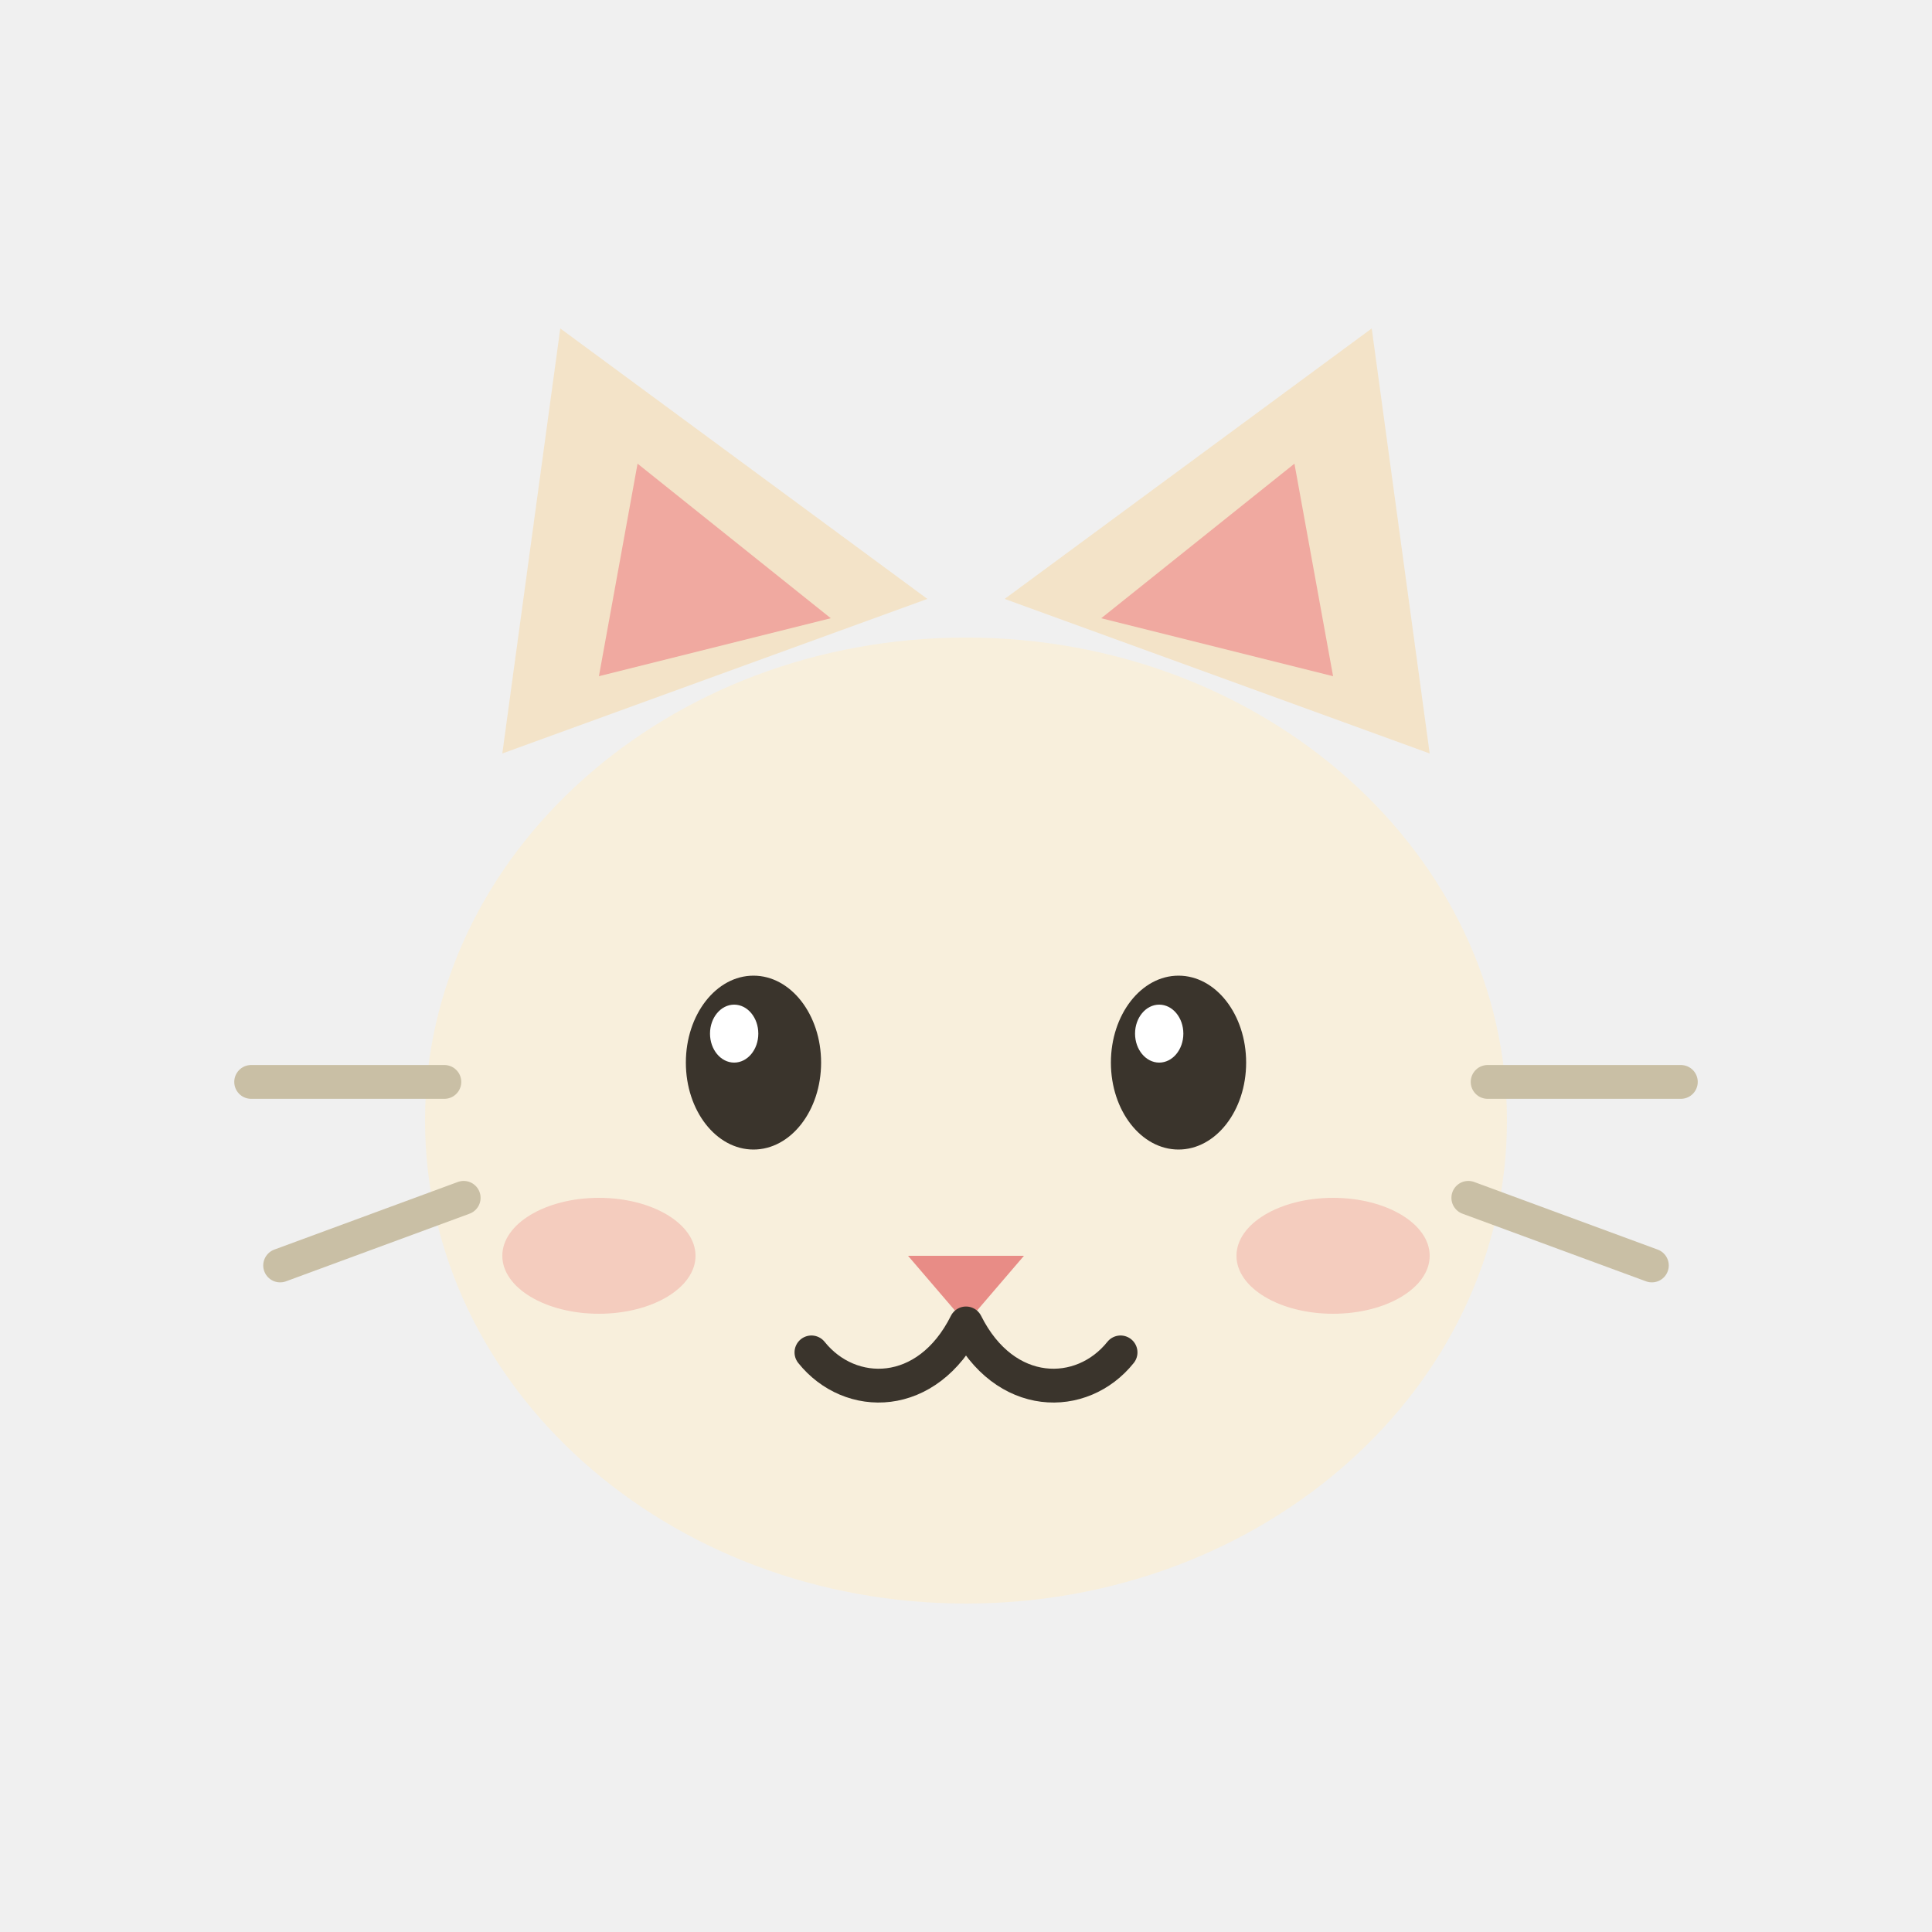
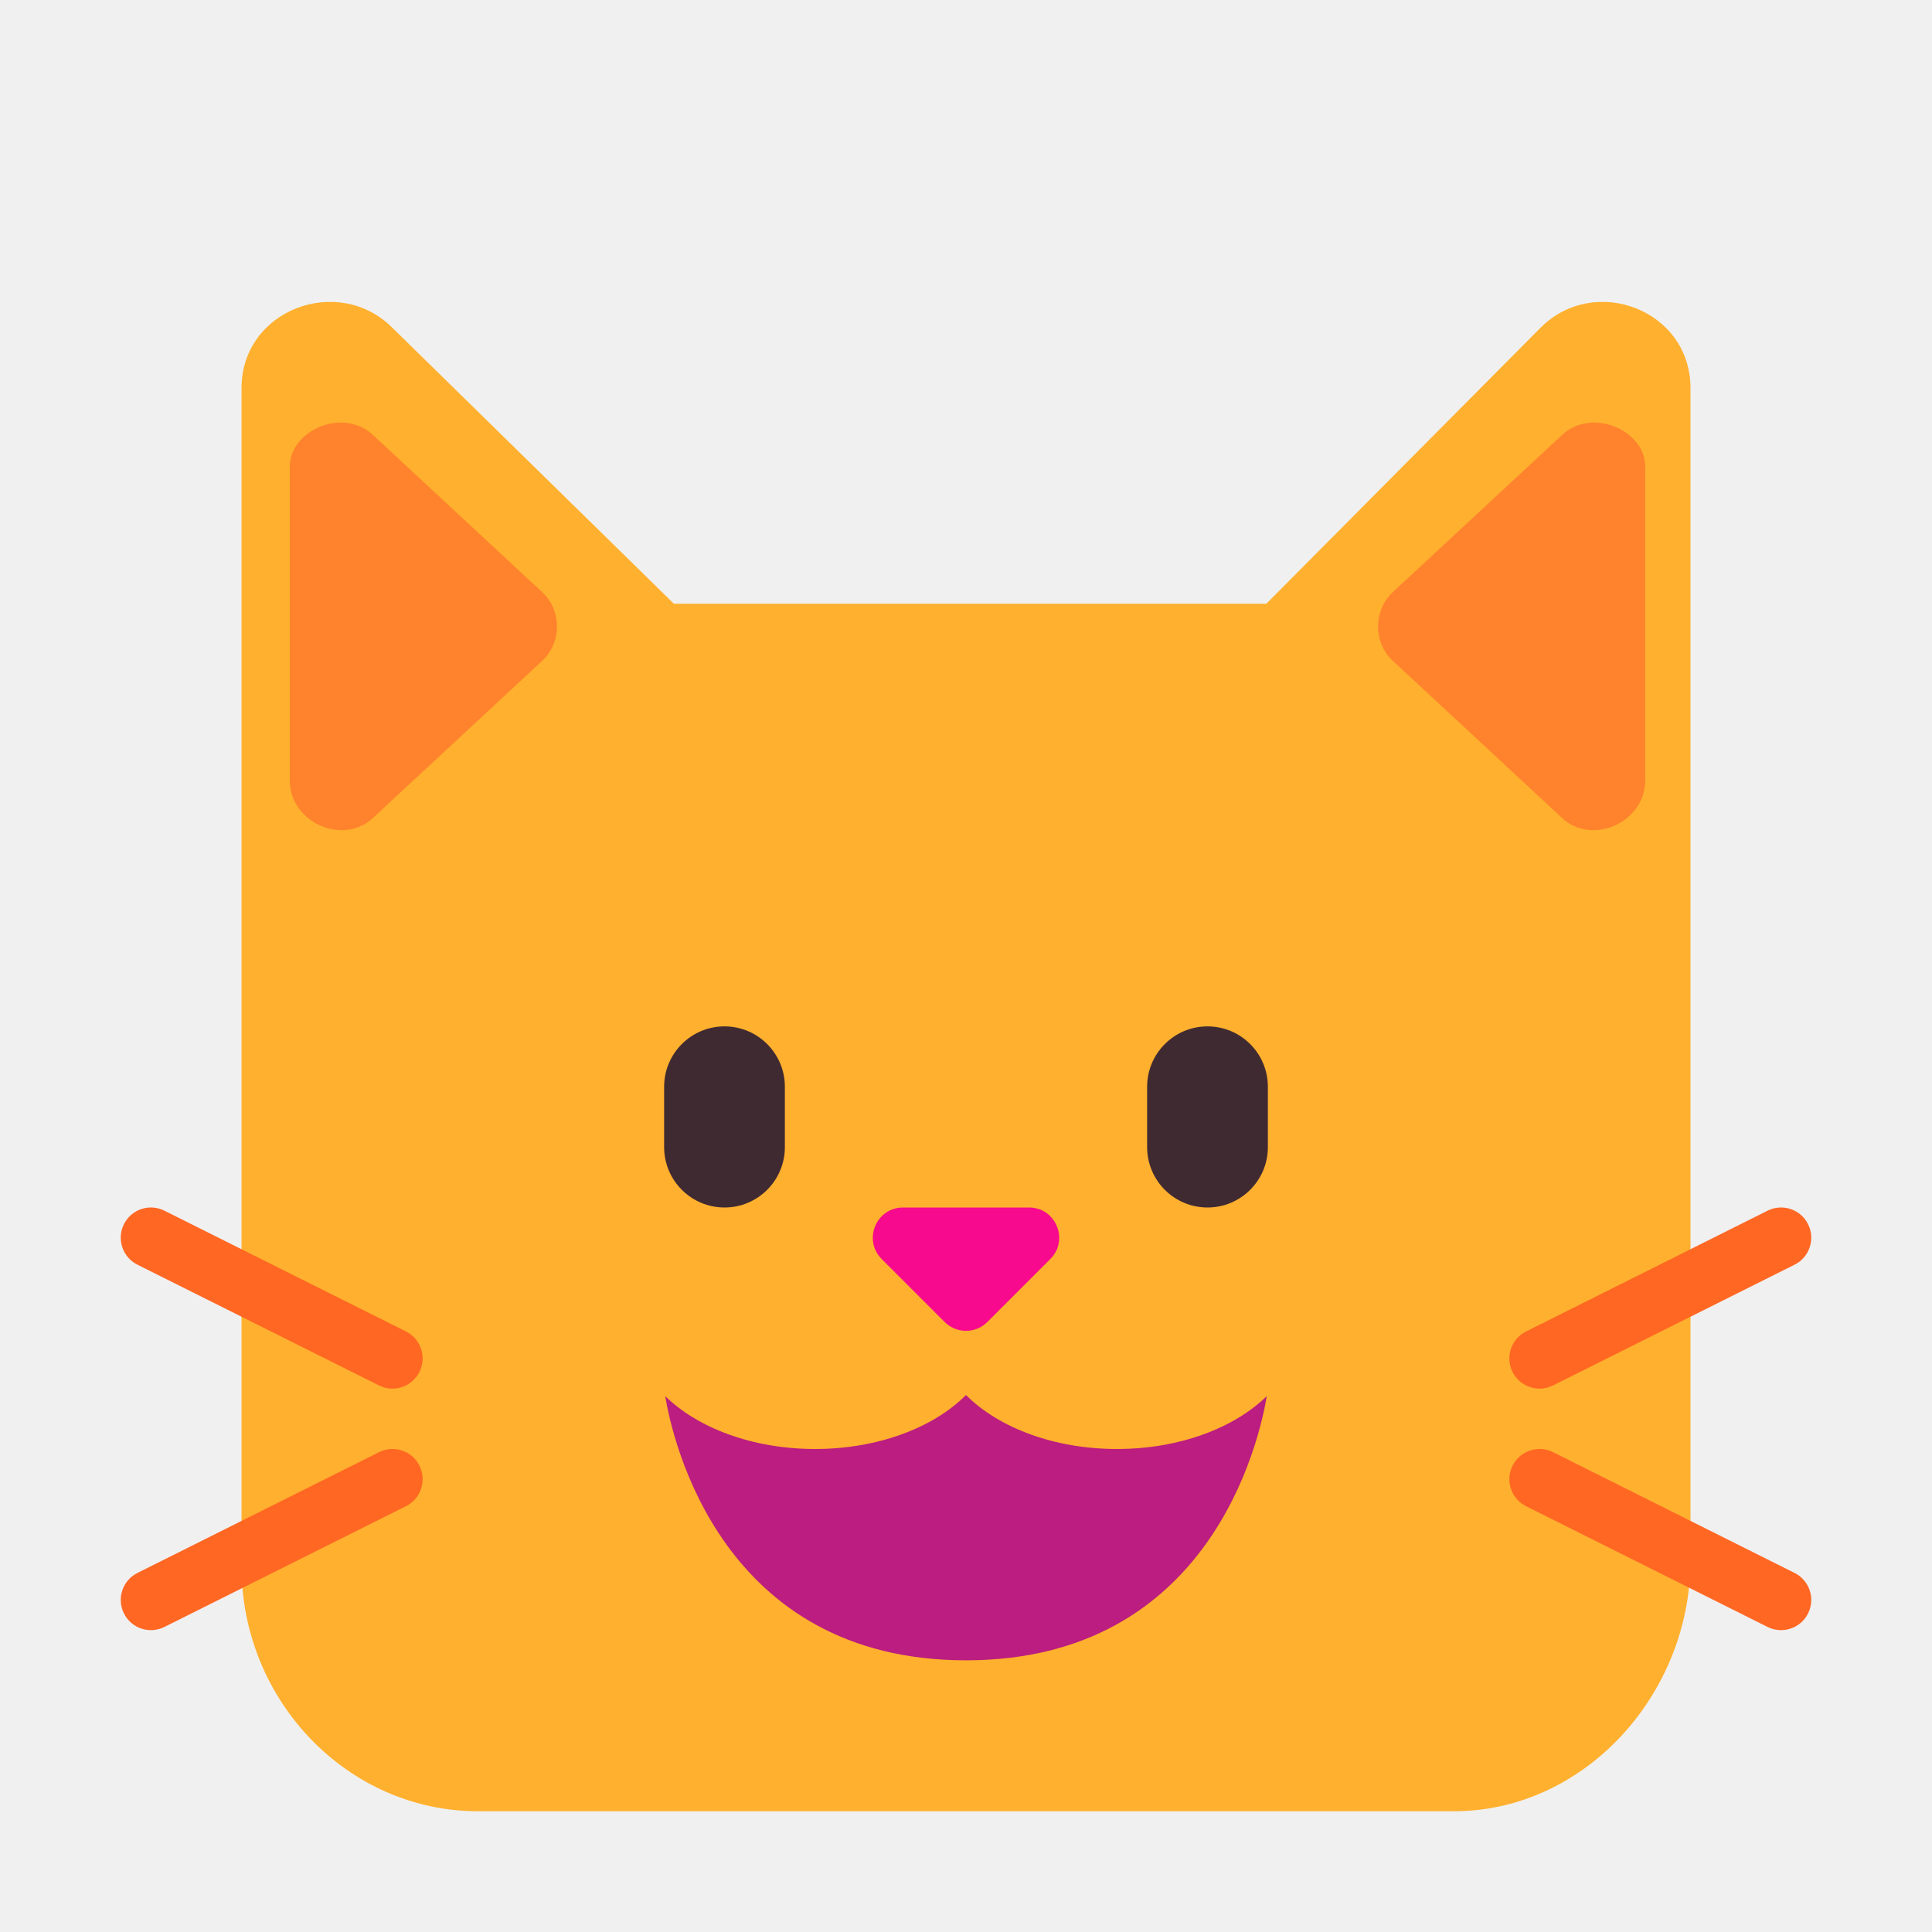
- <svg xmlns="http://www.w3.org/2000/svg" viewBox="0 0 200 200">
-   <path d="M52 78 L58 34 L96 62 Z" fill="#F3E3C8" />
-   <path d="M148 78 L142 34 L104 62 Z" fill="#F3E3C8" />
-   <path d="M62 70 L66 48 L86 64 Z" fill="#F0A9A0" />
-   <path d="M138 70 L134 48 L114 64 Z" fill="#F0A9A0" />
-   <ellipse cx="100" cy="116" rx="56" ry="50" fill="#F8EFDC" />
-   <ellipse cx="78" cy="110" rx="7" ry="9" fill="#3A342C" />
-   <ellipse cx="122" cy="110" rx="7" ry="9" fill="#3A342C" />
-   <ellipse cx="76" cy="107" rx="2.5" ry="3" fill="#FFFFFF" />
-   <ellipse cx="120" cy="107" rx="2.5" ry="3" fill="#FFFFFF" />
-   <path d="M94 130 L106 130 L100 137 Z" fill="#E88C86" />
-   <path d="M100 137c-4 8-12 8-16 3M100 137c4 8 12 8 16 3" stroke="#3A342C" stroke-width="3.5" stroke-linecap="round" fill="none" />
-   <path d="M46 112h-20M48 124l-19 7M154 112h20M152 124l19 7" stroke="#C9BFA5" stroke-width="3.5" stroke-linecap="round" />
-   <ellipse cx="62" cy="130" rx="10" ry="6" fill="#F0A9A0" opacity="0.5" />
-   <ellipse cx="138" cy="130" rx="10" ry="6" fill="#F0A9A0" opacity="0.5" />
+ <svg xmlns="http://www.w3.org/2000/svg" width="32" height="32" viewBox="0 0 32 32" fill="none">
+   <path d="M4 25.942C4 28.174 5.763 30 7.918 30H24.082C26.237 30 28 28.073 28 25.841V6.43C28 5.13 26.41 4.53 25.515 5.43L20.974 10H11.162L6.5 5.43C5.6 4.53 4 5.13 4 6.43V25.942Z" fill="#FFB02E" />
+   <path d="M9 10.927L6.2 13.527C5.7 14.027 4.8 13.627 4.8 12.927V7.726C4.8 7.126 5.7 6.726 6.2 7.226L9 9.826C9.3 10.127 9.3 10.627 9 10.927Z" fill="#FF822D" />
+   <path d="M23.05 10.927L25.85 13.527C26.35 14.027 27.25 13.627 27.25 12.927V7.726C27.25 7.126 26.35 6.726 25.85 7.226L23.05 9.826C22.75 10.127 22.75 10.627 23.05 10.927Z" fill="#FF822D" />
+   <path d="M17.043 20H14.957C14.512 20 14.289 20.539 14.604 20.854L15.646 21.896C15.842 22.092 16.158 22.092 16.354 21.896L17.396 20.854C17.711 20.539 17.488 20 17.043 20Z" fill="#F70A8D" />
+   <path d="M2.724 20.053C2.477 19.929 2.176 20.029 2.053 20.276C1.929 20.523 2.03 20.824 2.276 20.947L6.277 22.947C6.523 23.071 6.824 22.971 6.947 22.724C7.071 22.477 6.971 22.176 6.724 22.053L2.724 20.053Z" fill="#FF6723" />
+   <path d="M2.724 26.947C2.477 27.071 2.176 26.971 2.053 26.724C1.929 26.477 2.03 26.176 2.276 26.053L6.277 24.053C6.523 23.929 6.824 24.029 6.947 24.276C7.071 24.523 6.971 24.824 6.724 24.947L2.724 26.947Z" fill="#FF6723" />
+   <path d="M29.947 20.276C29.824 20.029 29.523 19.929 29.276 20.053L25.276 22.053C25.029 22.176 24.929 22.477 25.053 22.724C25.176 22.971 25.477 23.071 25.724 22.947L29.724 20.947C29.971 20.824 30.071 20.523 29.947 20.276Z" fill="#FF6723" />
+   <path d="M29.276 26.947C29.523 27.071 29.824 26.971 29.947 26.724C30.071 26.477 29.971 26.176 29.724 26.053L25.724 24.053C25.477 23.929 25.176 24.029 25.053 24.276C24.929 24.523 25.029 24.824 25.276 24.947L29.276 26.947Z" fill="#FF6723" />
+   <path d="M12 17C11.448 17 11 17.448 11 18V19C11 19.552 11.448 20 12 20C12.552 20 13 19.552 13 19V18C13 17.448 12.552 17 12 17Z" fill="#402A32" />
+   <path d="M20 17C19.448 17 19 17.448 19 18V19C19 19.552 19.448 20 20 20C20.552 20 21 19.552 21 19V18C21 17.448 20.552 17 20 17Z" fill="#402A32" />
+   <path d="M16 23.106C15.463 23.645 14.543 24 13.5 24C12.468 24 11.558 23.653 11.018 23.124C11.138 23.848 11.946 27.5 16 27.5C20.054 27.5 20.861 23.848 20.982 23.124C20.442 23.653 19.532 24 18.5 24C17.456 24 16.537 23.645 16 23.106Z" fill="#BB1D80" />
</svg>
